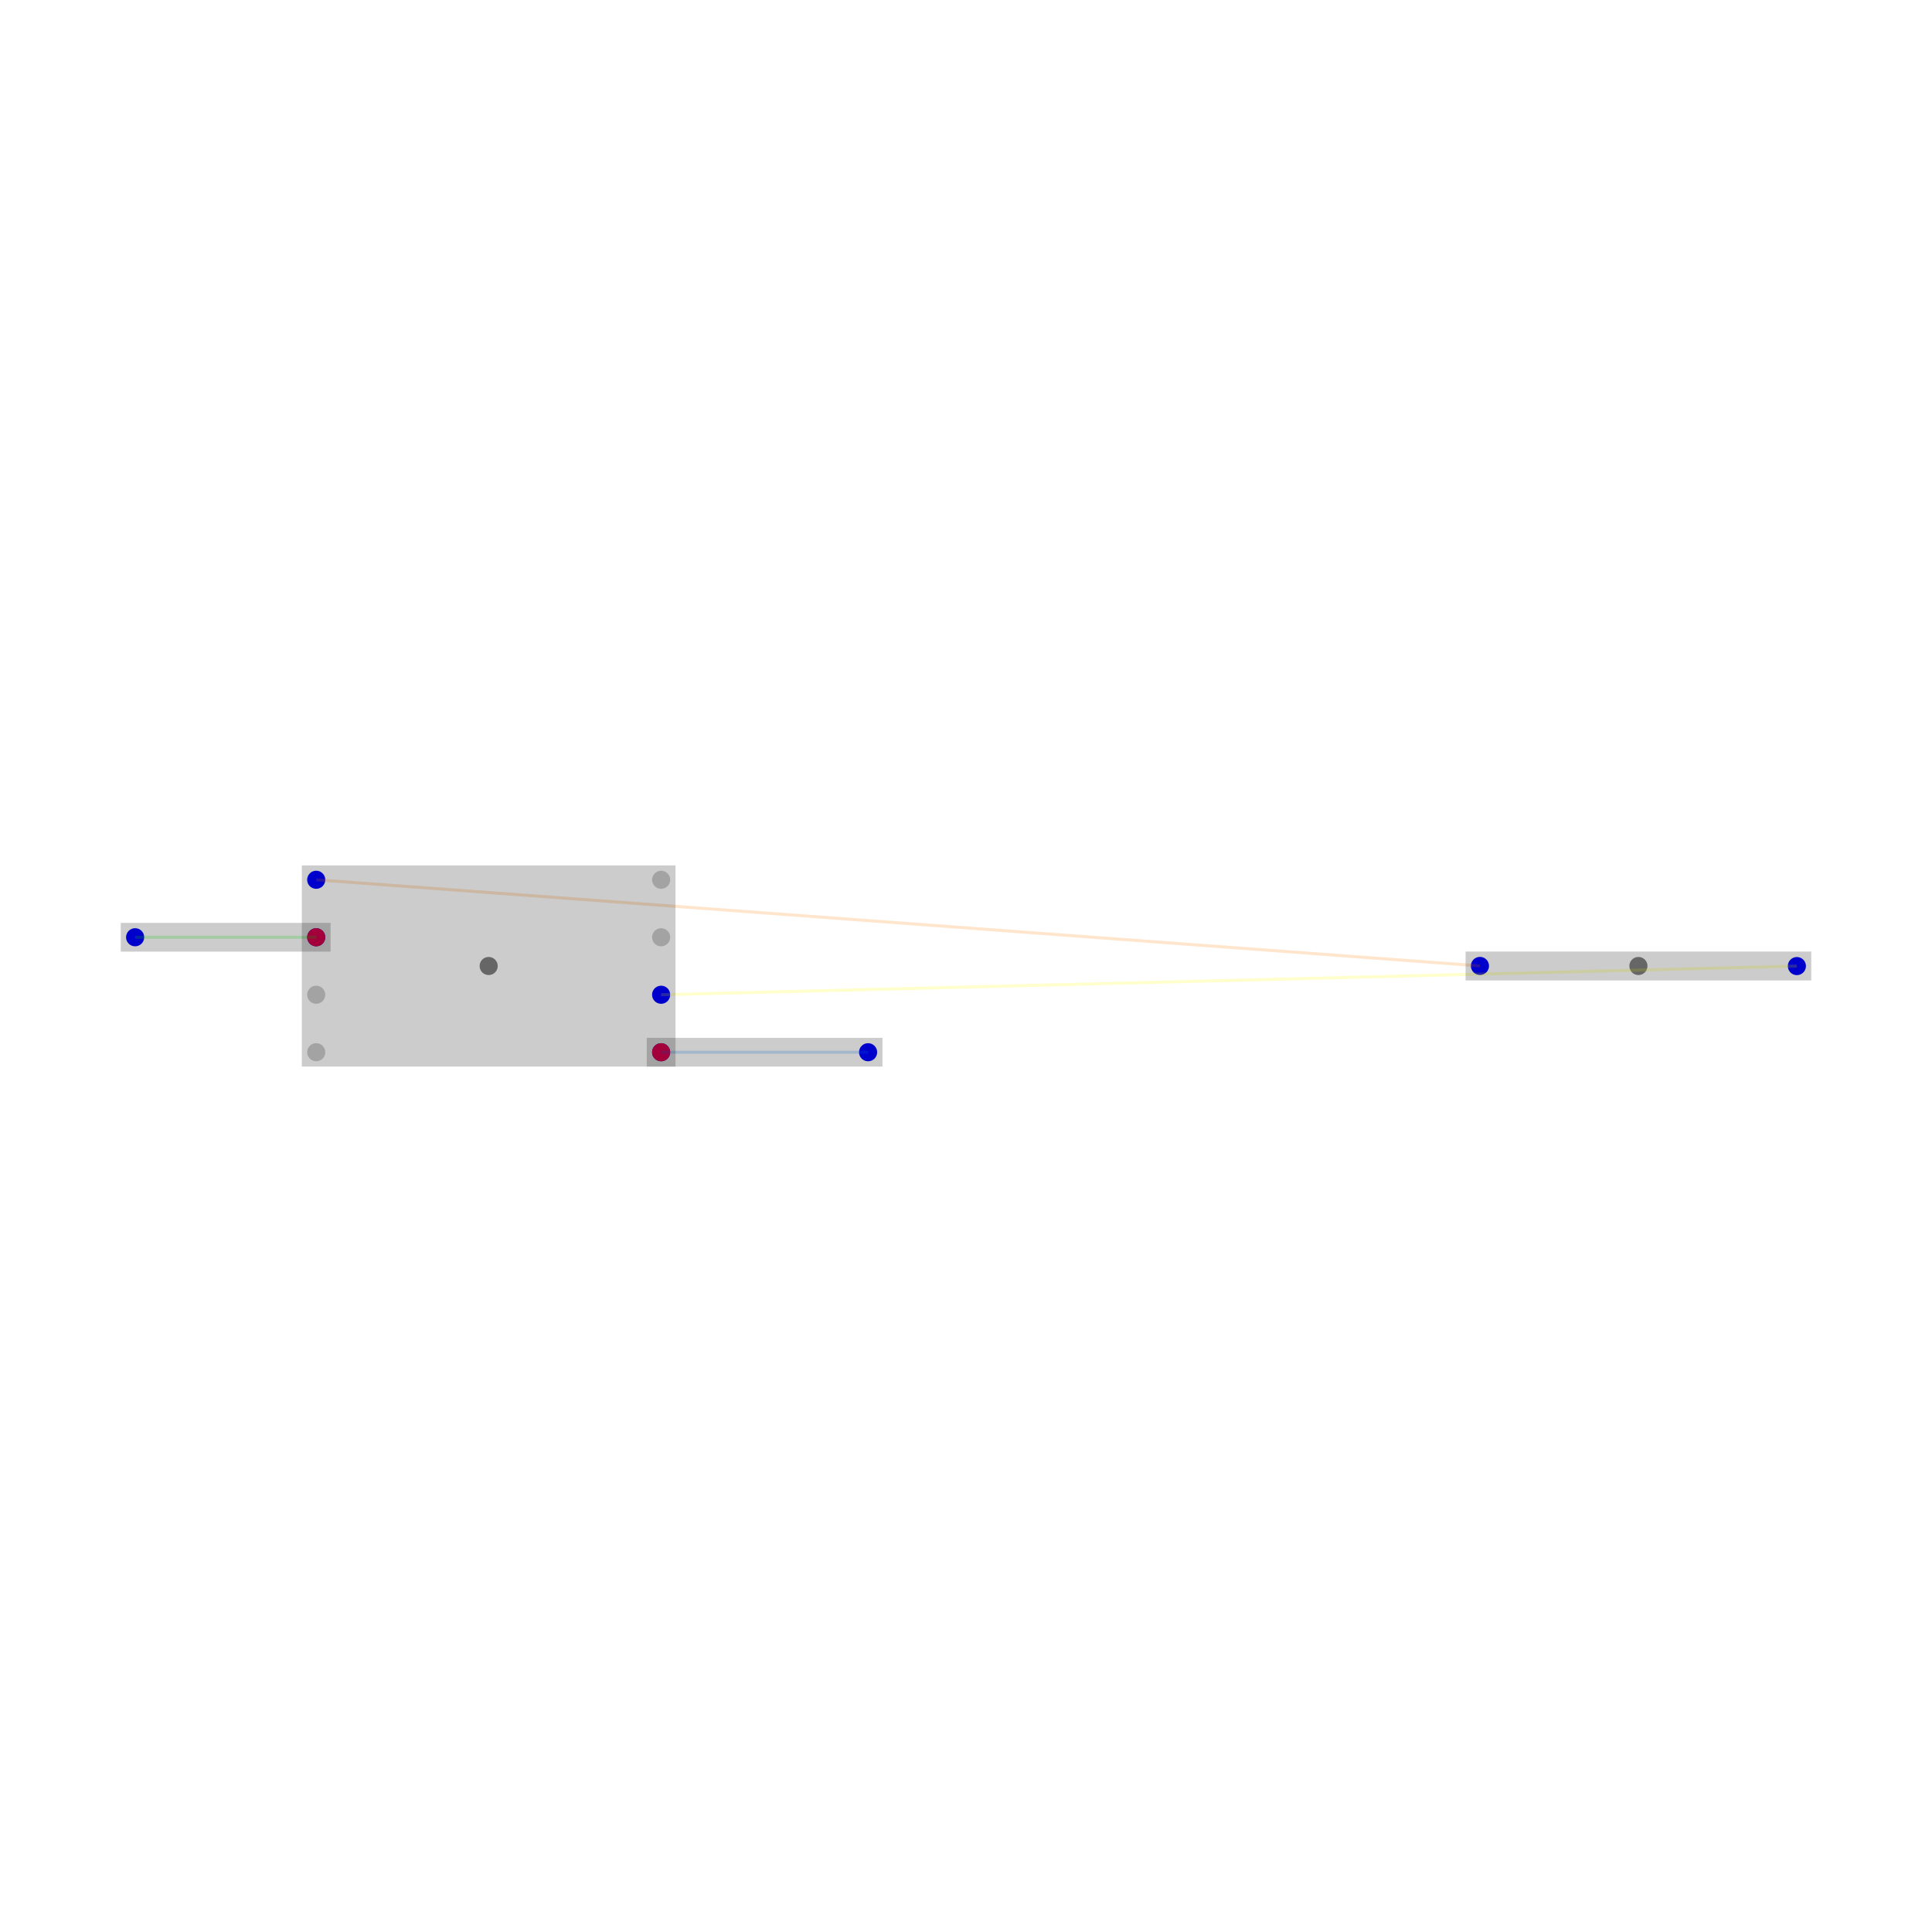
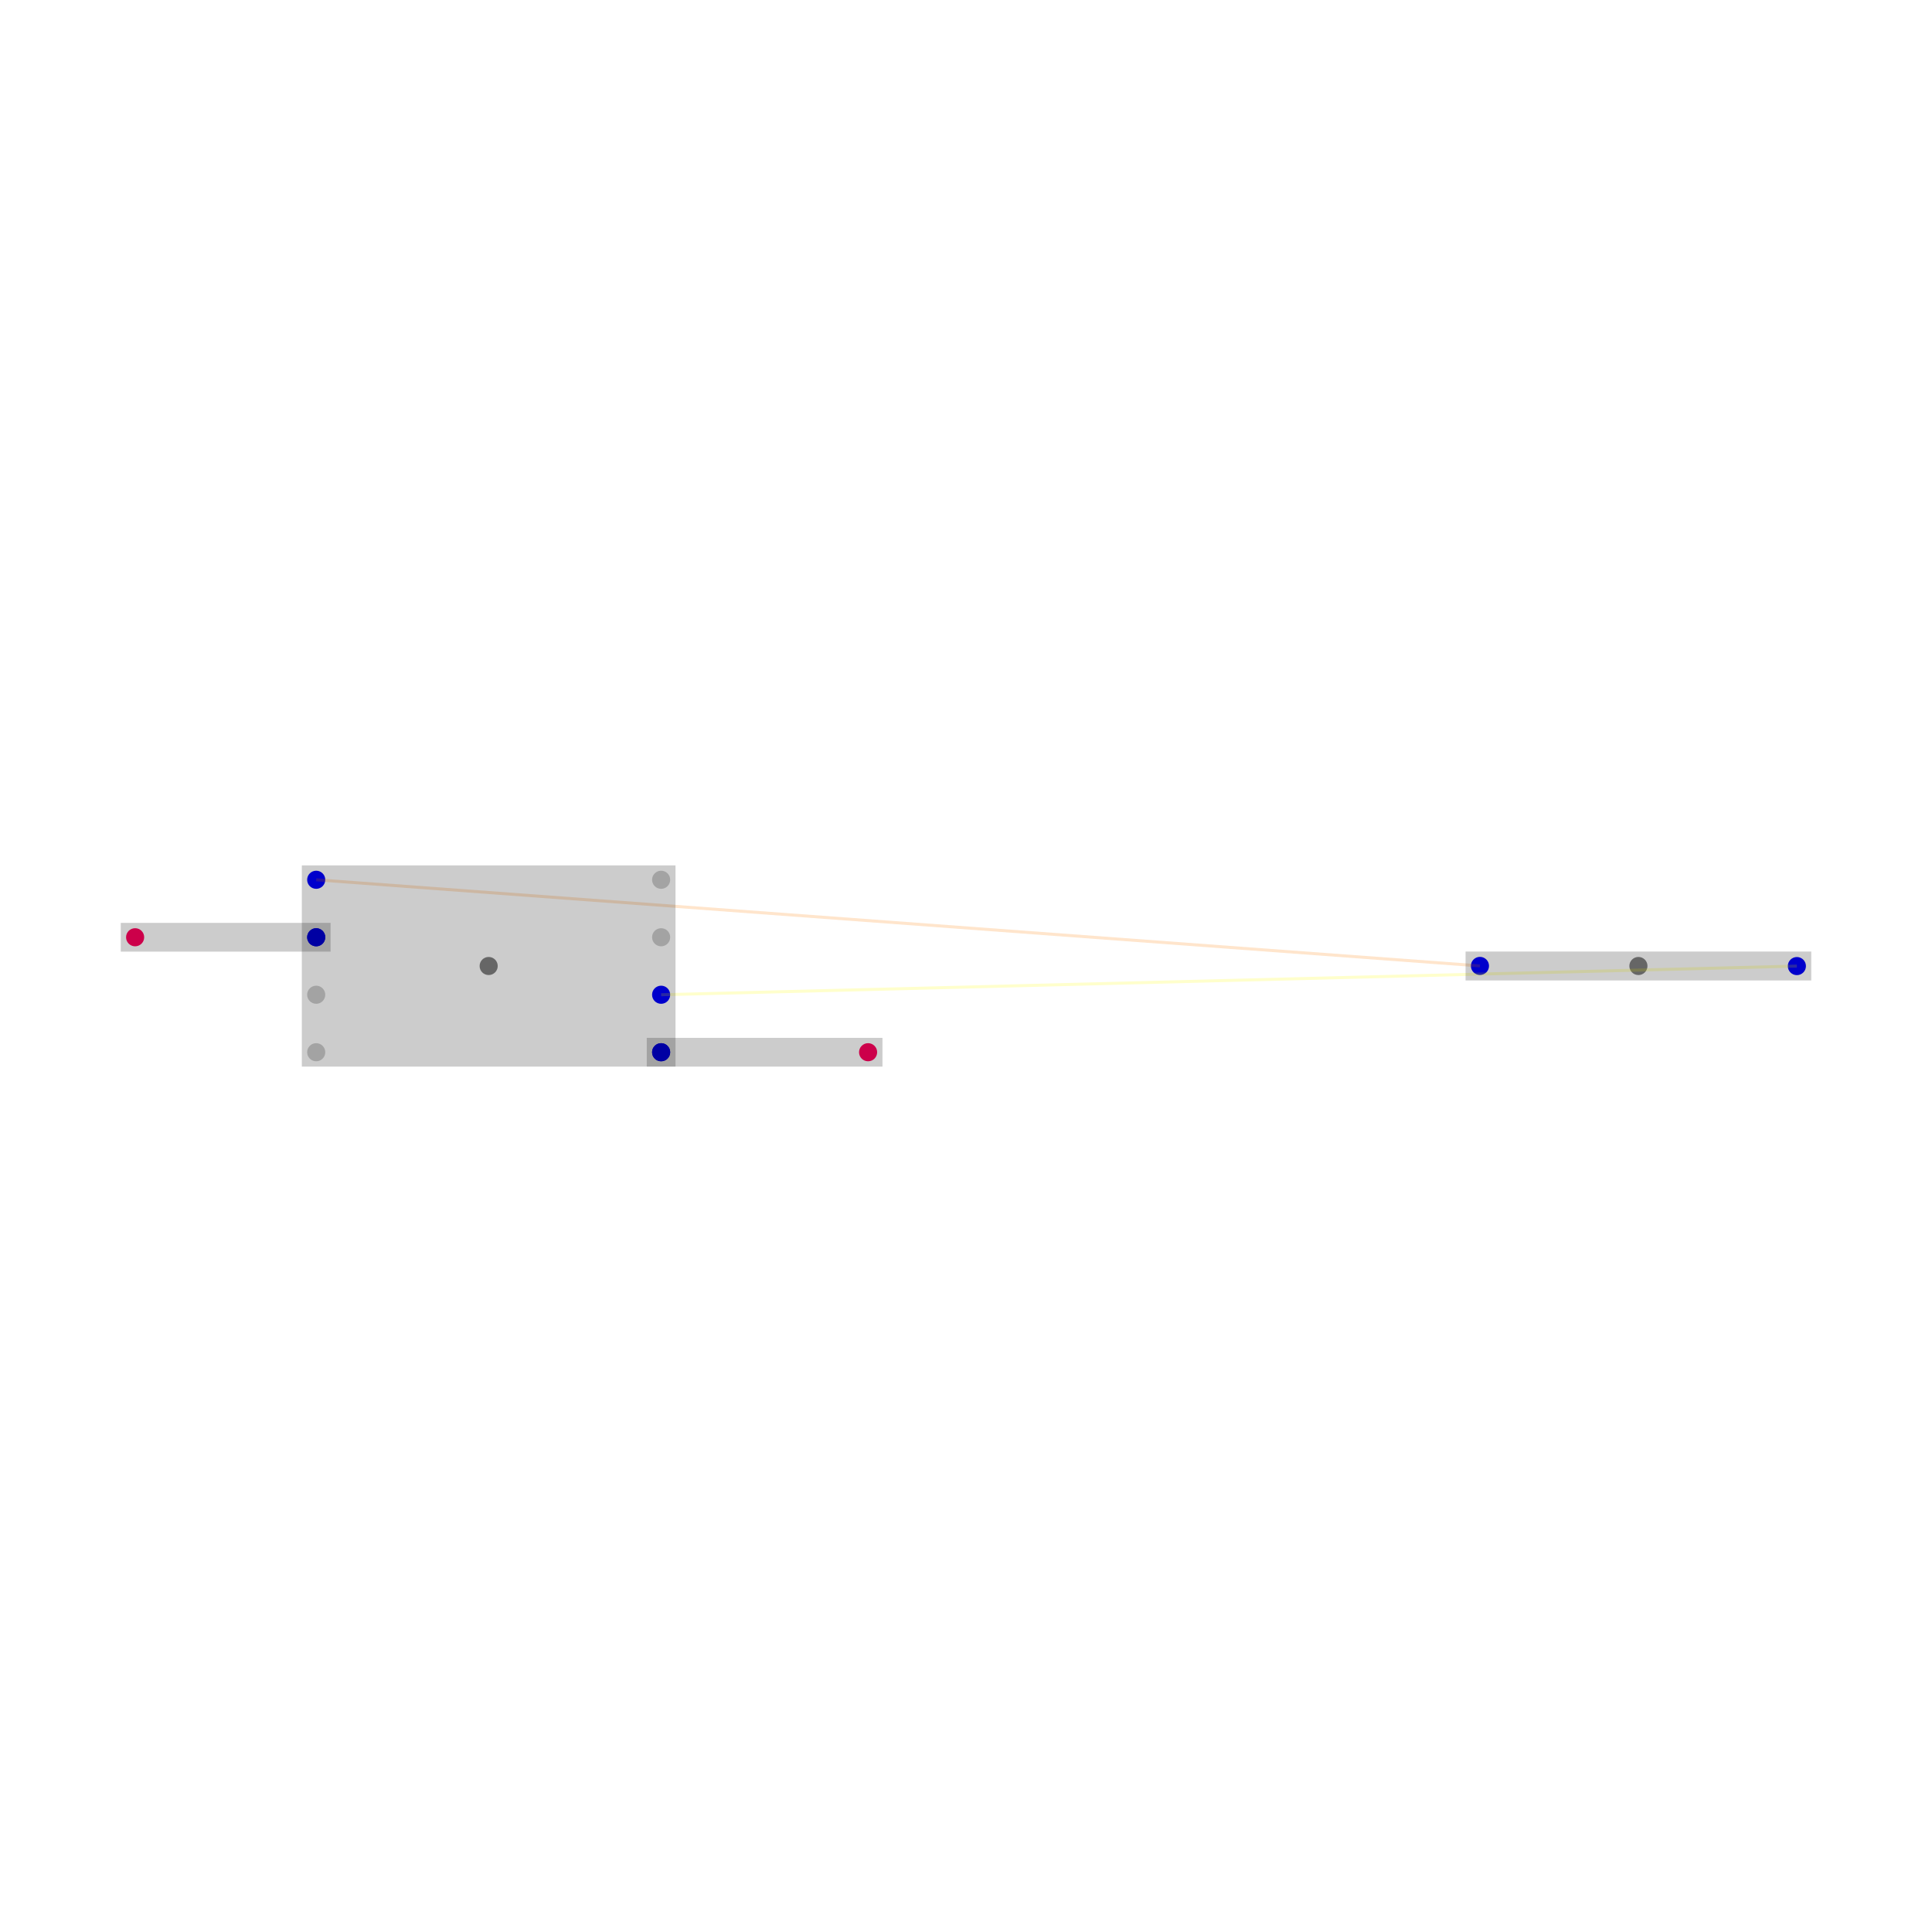
<svg xmlns="http://www.w3.org/2000/svg" width="640" height="640" viewBox="0 0 640 640">
  <rect width="100%" height="100%" fill="white" />
  <g>
    <circle data-type="point" data-label="schematic_component_0_center component_center center_schematic_component_0" data-x="4" data-y="0" cx="542.747" cy="320" r="3" fill="gray" />
  </g>
  <g>
    <circle data-type="point" data-label="schematic_port_0 normal unnamedsubcircuit94_connectivity_net0" data-x="3.4487093" data-y="0.0002732499999993365" cx="490.254" cy="319.974" r="3" fill="blue" />
  </g>
  <g>
    <circle data-type="point" data-label="schematic_port_1 normal unnamedsubcircuit94_connectivity_net2" data-x="4.5512907" data-y="-0.0002732499999993365" cx="595.239" cy="320.026" r="3" fill="blue" />
  </g>
  <g>
    <circle data-type="point" data-label="schematic_component_1_center component_center center_schematic_component_1" data-x="0" data-y="0" cx="161.878" cy="320" r="3" fill="gray" />
  </g>
  <g>
    <circle data-type="point" data-label="schematic_port_2 normal unnamedsubcircuit94_connectivity_net0" data-x="-0.6000000000000001" data-y="0.30000000000000004" cx="104.748" cy="291.435" r="3" fill="blue" />
  </g>
  <g>
    <circle data-type="point" data-label="schematic_port_3 normal unnamedsubcircuit94_connectivity_net1" data-x="-0.6000000000000001" data-y="0.10000000000000003" cx="104.748" cy="310.478" r="3" fill="blue" />
  </g>
  <g>
    <circle data-type="point" data-label="schematic_port_4 not_connected disconnected-0" data-x="-0.6000000000000001" data-y="-0.09999999999999998" cx="104.748" cy="329.522" r="3" fill="rgba(0, 0, 0, 0.2)" />
  </g>
  <g>
    <circle data-type="point" data-label="schematic_port_5 not_connected disconnected-1" data-x="-0.6000000000000001" data-y="-0.30000000000000004" cx="104.748" cy="348.565" r="3" fill="rgba(0, 0, 0, 0.2)" />
  </g>
  <g>
    <circle data-type="point" data-label="schematic_port_6 normal unnamedsubcircuit94_connectivity_net3" data-x="0.6000000000000001" data-y="-0.30000000000000004" cx="219.008" cy="348.565" r="3" fill="blue" />
  </g>
  <g>
    <circle data-type="point" data-label="schematic_port_7 normal unnamedsubcircuit94_connectivity_net2" data-x="0.6000000000000001" data-y="-0.10000000000000003" cx="219.008" cy="329.522" r="3" fill="blue" />
  </g>
  <g>
    <circle data-type="point" data-label="schematic_port_8 not_connected disconnected-2" data-x="0.6000000000000001" data-y="0.09999999999999998" cx="219.008" cy="310.478" r="3" fill="rgba(0, 0, 0, 0.2)" />
  </g>
  <g>
    <circle data-type="point" data-label="schematic_port_9 not_connected disconnected-3" data-x="0.6000000000000001" data-y="0.30000000000000004" cx="219.008" cy="291.435" r="3" fill="rgba(0, 0, 0, 0.2)" />
  </g>
  <g>
-     <circle data-type="point" data-label="schematic_net_label_0_pin normal unnamedsubcircuit94_connectivity_net1" data-x="-1.23" data-y="0.10000000000000003" cx="44.761" cy="310.478" r="3" fill="blue" />
+     <circle data-type="point" data-label="schematic_net_label_0_pin normal unnamedsubcircuit94_connectivity_net1" data-x="-0.6000000000000001" data-y="0.10000000000000003" cx="104.748" cy="310.478" r="3" fill="blue" />
  </g>
  <g>
-     <circle data-type="point" data-label="schematic_net_label_0_center netlabel_center schematic_net_label_0_center" data-x="-0.6000000000000001" data-y="0.10000000000000003" cx="104.748" cy="310.478" r="3" fill="hsl(338.4, 100%, 50%, 1)" />
+     <circle data-type="point" data-label="schematic_net_label_0_center netlabel_center schematic_net_label_0_center" data-x="-1.23" data-y="0.10000000000000003" cx="44.761" cy="310.478" r="3" fill="hsl(338.4, 100%, 50%, 1)" />
  </g>
  <g>
-     <circle data-type="point" data-label="schematic_net_label_1_pin normal unnamedsubcircuit94_connectivity_net3" data-x="1.32" data-y="-0.30000000000000004" cx="287.565" cy="348.565" r="3" fill="blue" />
+     <circle data-type="point" data-label="schematic_net_label_1_pin normal unnamedsubcircuit94_connectivity_net3" data-x="0.6000000000000001" data-y="-0.30000000000000004" cx="219.008" cy="348.565" r="3" fill="blue" />
  </g>
  <g>
-     <circle data-type="point" data-label="schematic_net_label_1_center netlabel_center schematic_net_label_1_center" data-x="0.6000000000000001" data-y="-0.30000000000000004" cx="219.008" cy="348.565" r="3" fill="hsl(338.4, 100%, 50%, 1)" />
+     <circle data-type="point" data-label="schematic_net_label_1_center netlabel_center schematic_net_label_1_center" data-x="1.32" data-y="-0.30000000000000004" cx="287.565" cy="348.565" r="3" fill="hsl(338.4, 100%, 50%, 1)" />
  </g>
  <g>
    <polyline data-points="3.4487093,0.0002732499999993365 -0.6000000000000001,0.30000000000000004" data-type="line" data-label="" points="490.254,319.974 104.748,291.435" fill="none" stroke="hsl(30, 100%, 50%, 0.2)" stroke-width="1" />
  </g>
  <g>
    <polyline data-points="4.5512907,-0.0002732499999993365 0.6000000000000001,-0.10000000000000003" data-type="line" data-label="" points="595.239,320.026 219.008,329.522" fill="none" stroke="hsl(60, 100%, 50%, 0.2)" stroke-width="1" />
  </g>
  <g>
-     <polyline data-points="-0.6000000000000001,0.10000000000000003 -1.23,0.10000000000000003" data-type="line" data-label="" points="104.748,310.478 44.761,310.478" fill="none" stroke="hsl(120, 100%, 50%, 0.2)" stroke-width="1" />
+     <polyline data-points="-0.6000000000000001,0.10000000000000003 -0.6000000000000001,0.10000000000000003" data-type="line" data-label="" points="104.748,310.478 104.748,310.478" fill="none" stroke="hsl(120, 100%, 50%, 0.2)" stroke-width="1" />
  </g>
  <g>
-     <polyline data-points="0.6000000000000001,-0.30000000000000004 1.32,-0.30000000000000004" data-type="line" data-label="" points="219.008,348.565 287.565,348.565" fill="none" stroke="hsl(210, 100%, 50%, 0.2)" stroke-width="1" />
+     <polyline data-points="0.6000000000000001,-0.30000000000000004 0.6000000000000001,-0.30000000000000004" data-type="line" data-label="" points="219.008,348.565 219.008,348.565" fill="none" stroke="hsl(210, 100%, 50%, 0.2)" stroke-width="1" />
  </g>
  <g>
    <rect data-type="rect" data-label="schematic_component_0" data-x="4" data-y="0" x="485.494" y="315.213" width="114.506" height="9.574" fill="rgba(0, 0, 0, 0.2)" stroke="black" stroke-width="0.011" />
  </g>
  <g>
    <rect data-type="rect" data-label="schematic_component_1" data-x="0" data-y="0" x="99.987" y="286.674" width="123.782" height="66.652" fill="rgba(0, 0, 0, 0.2)" stroke="black" stroke-width="0.011" />
  </g>
  <g>
    <rect data-type="rect" data-label="schematic_net_label_0" data-x="-0.915" data-y="0.10000000000000003" x="40" y="305.717" width="69.509" height="9.522" fill="rgba(0, 0, 0, 0.2)" stroke="black" stroke-width="0.011" />
  </g>
  <g>
    <rect data-type="rect" data-label="schematic_net_label_1" data-x="0.9600000000000001" data-y="-0.30000000000000004" x="214.247" y="343.804" width="78.078" height="9.522" fill="rgba(0, 0, 0, 0.2)" stroke="black" stroke-width="0.011" />
  </g>
  <g id="crosshair" style="display: none">
    <line id="crosshair-h" y1="0" y2="640" stroke="#666" stroke-width="0.5" />
    <line id="crosshair-v" x1="0" x2="640" stroke="#666" stroke-width="0.5" />
    <text id="coordinates" font-family="monospace" font-size="12" fill="#666" />
  </g>
</svg>
